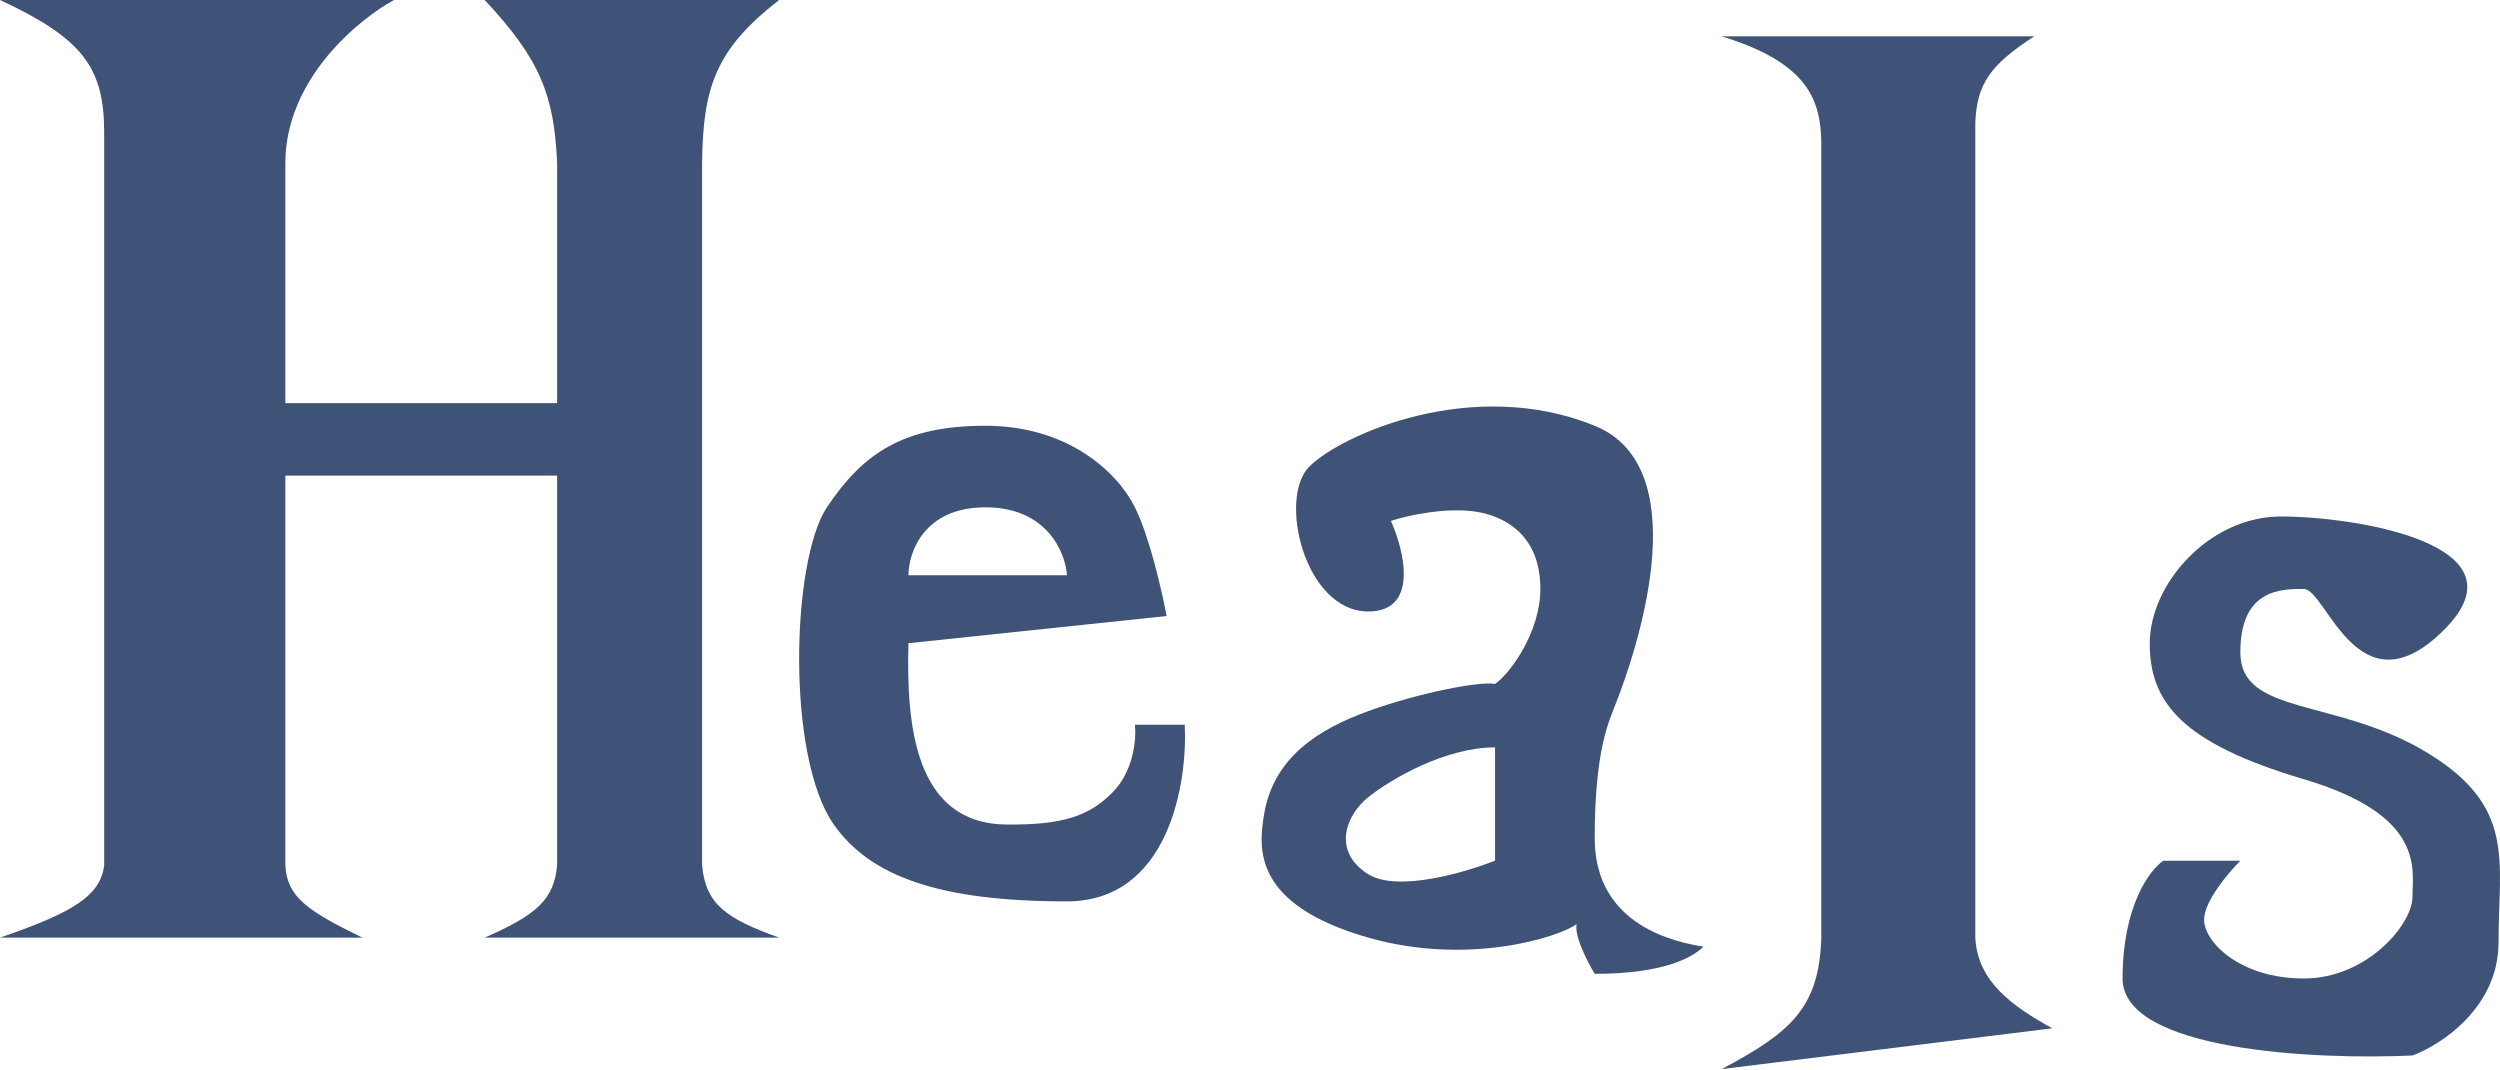
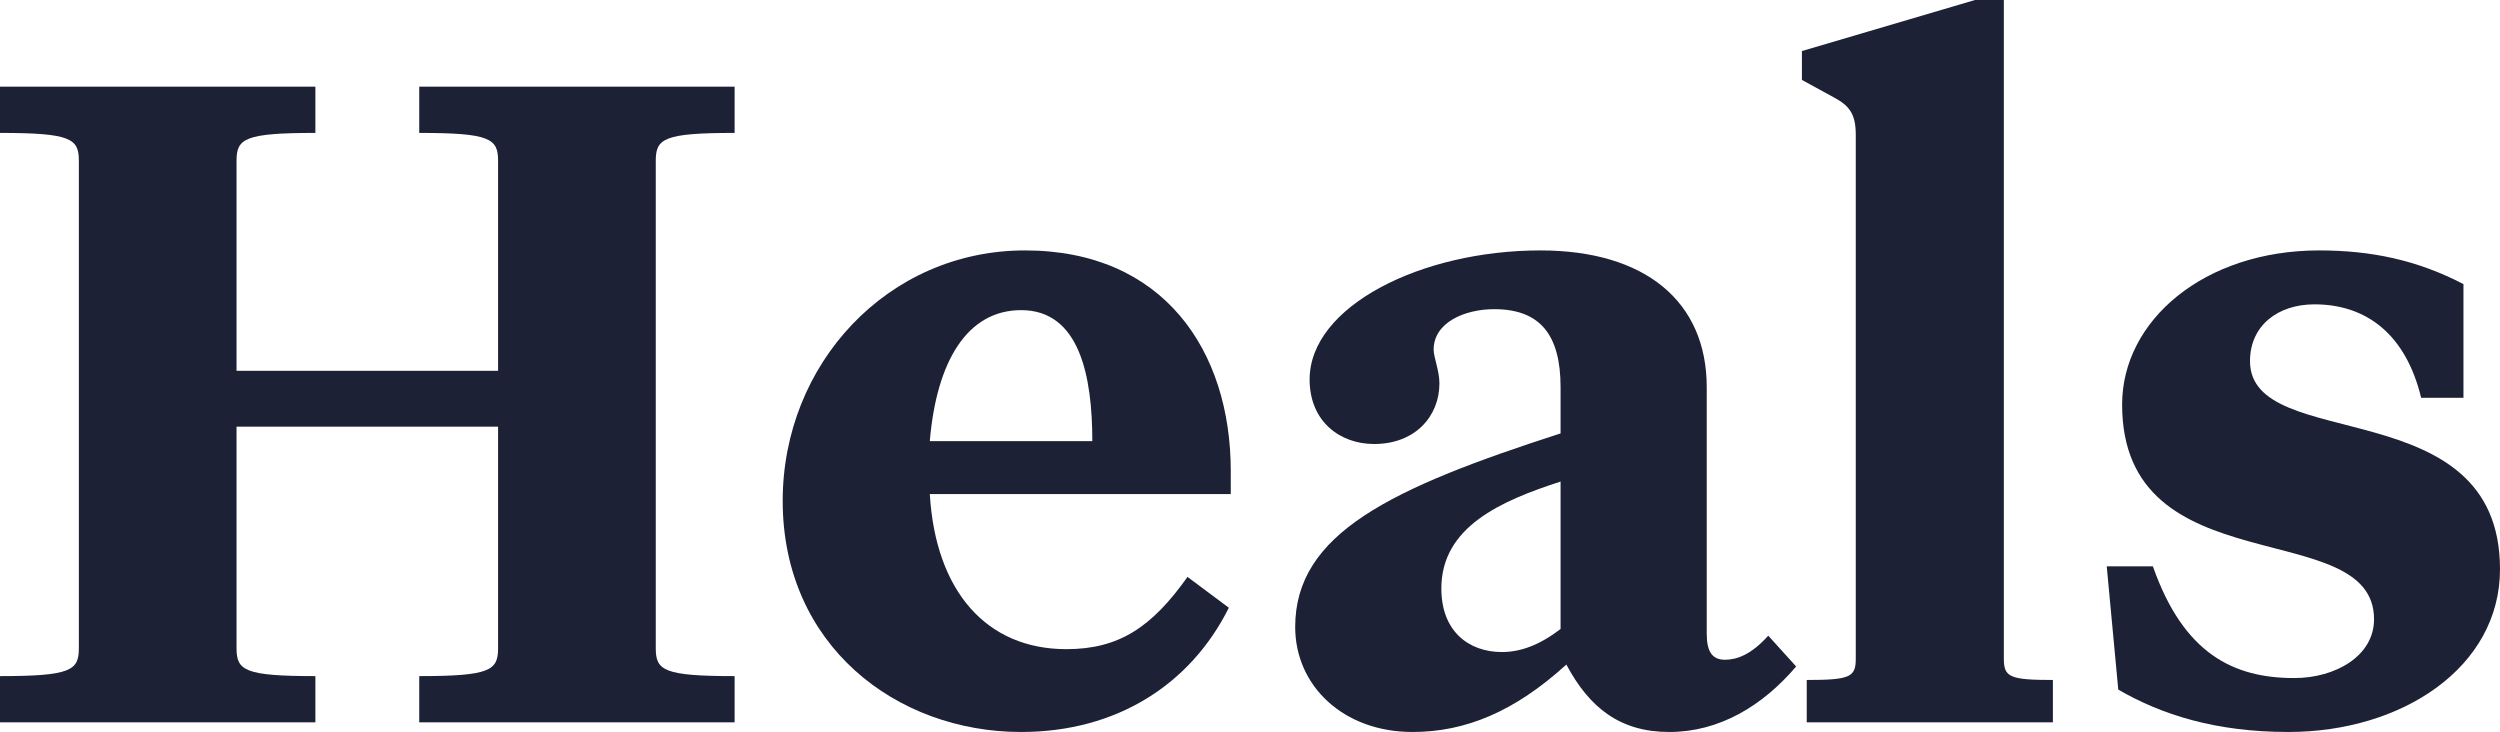
- <svg xmlns="http://www.w3.org/2000/svg" width="201" height="86" viewBox="0 0 201 86" fill="none">
-   <path d="M31.683 0H0C6.59 3.064 8.359 5.396 8.376 10.561V69.557C8.086 72.002 5.918 73.36 0 75.384H29.134C24.71 73.23 23.06 72.103 22.943 69.557V38.238H44.793V69.557C44.553 72.313 43.152 73.559 38.967 75.384H62.638C58.401 73.86 56.726 72.715 56.447 69.557V13.11C56.518 6.991 57.538 3.977 62.638 0H38.967C43.46 4.79 44.554 7.688 44.793 13.11V32.411H22.943V13.11C22.943 6.409 28.77 1.578 31.683 0Z" fill="#3F5277" />
-   <path fill-rule="evenodd" clip-rule="evenodd" d="M93.797 49.528L73.039 51.713C72.868 58.193 73.486 66.229 80.933 66.293C85.471 66.332 87.542 65.615 89.427 63.73C91.175 61.982 91.369 59.36 91.247 58.268H95.253C95.496 63.002 93.942 72.471 85.785 72.471C75.588 72.471 69.981 70.499 67.028 66.28C63.206 60.817 63.627 45.073 66.484 40.788C69.397 36.417 72.675 34.232 79.23 34.232C85.785 34.232 89.791 37.874 91.247 40.788C92.413 43.118 93.433 47.585 93.797 49.528ZM85.785 46.25H73.039C73.039 44.429 74.277 40.788 79.23 40.788C84.183 40.788 85.663 44.429 85.785 46.25Z" fill="#3F5277" />
-   <path fill-rule="evenodd" clip-rule="evenodd" d="M111.827 41.88C112.92 44.308 114.085 49.163 110.007 49.163C104.908 49.163 102.723 40.059 105.272 37.51C107.822 34.961 118.383 30.226 128.215 34.232C136.081 37.437 132.221 50.863 129.672 57.175C129.084 58.632 128.215 61.254 128.215 67.372C128.215 73.49 133.071 75.505 136.955 76.112C136.227 76.841 134.042 78.297 128.215 78.297C128.215 78.297 126.516 75.505 126.759 74.291C125.545 75.263 118.164 77.715 110.007 75.384C100.624 72.703 101.222 68.1 101.616 65.576C102.359 60.817 106.131 58.585 110.007 57.175C114.012 55.719 118.99 54.748 120.203 54.99C121.417 54.141 123.845 50.839 123.845 47.343C123.845 42.972 120.932 41.516 118.747 41.152C116.43 40.766 113.284 41.394 111.827 41.88ZM120.203 69.193V60.089C116.198 60.089 111.827 62.638 110.007 64.095C108.186 65.551 107.093 68.465 110.007 70.286C112.337 71.742 117.776 70.164 120.203 69.193Z" fill="#3F5277" />
-   <path d="M146.433 11.662V75.393C146.266 81.016 143.984 83.01 138.421 85.954L165.006 82.676C161.792 80.904 158.99 78.919 158.815 75.393V9.841C158.949 6.714 160.034 5.21 163.549 2.922H138.421C145.346 5.04 146.433 8.021 146.433 11.662Z" fill="#3F5277" />
-   <path d="M173.932 69.202H180.123C179.152 70.173 177.21 72.479 177.21 73.936C177.21 75.757 180.123 78.67 185.222 78.67C190.32 78.67 193.962 74.3 193.962 72.115C193.962 69.93 195.054 65.56 185.222 62.647C175.389 59.733 172.84 56.456 172.84 51.721C172.84 46.987 177.574 41.525 183.401 41.525C189.228 41.525 203.43 43.71 196.511 50.629C189.592 57.548 187.042 47.351 185.222 47.351C183.401 47.351 180.123 47.351 180.123 52.45C180.123 57.548 187.771 56.092 195.054 60.462C202.338 64.832 200.881 69.202 200.881 75.757C200.881 81.001 196.268 84.011 193.962 84.861C186.193 85.225 170.655 84.497 170.655 78.67C170.655 72.844 172.84 69.93 173.932 69.202Z" fill="#3F5277" />
+ <svg xmlns="http://www.w3.org/2000/svg" width="222" height="65" viewBox="0 0 222 65" fill="none">
+   <path d="M28.006 60.039C21.688 60.039 21.005 59.526 21.005 57.559V37.888H44.229V57.559C44.229 59.526 43.546 60.039 37.228 60.039V64.145H65.234V60.039C58.915 60.039 58.232 59.526 58.232 57.559V14.283C58.232 12.316 58.915 11.803 65.234 11.803V7.697H37.228V11.803C43.546 11.803 44.229 12.316 44.229 14.283V32.928H21.005V14.283C21.005 12.316 21.688 11.803 28.006 11.803V7.697H0V11.803C6.318 11.803 7.002 12.316 7.002 14.283V57.559C7.002 59.526 6.318 60.039 0 60.039V64.145H28.006V60.039Z" fill="#1D2135" />
+   <path d="M109.122 53.967L105.45 51.23C102.291 55.678 99.388 57.645 94.692 57.645C87.605 57.645 83.079 52.513 82.567 43.875H109.292V41.822C109.292 31.132 103.315 22.237 91.02 22.237C78.81 22.237 69.503 32.329 69.503 44.474C69.503 57.303 79.579 65 90.678 65C99.132 65 105.706 60.809 109.122 53.967ZM90.678 27.54C95.887 27.54 96.997 33.441 96.997 39.171H82.567C83.165 32.072 85.897 27.54 90.678 27.54Z" fill="#1D2135" />
+   <path d="M148.228 65C152.668 65 156.51 62.691 159.498 59.184L157.022 56.447C155.485 58.158 154.205 58.586 153.18 58.586C152.07 58.586 151.558 57.901 151.558 56.276V34.382C151.558 26.77 146.093 22.237 136.786 22.237C126.198 22.237 116.294 27.197 116.294 33.697C116.294 37.461 119.026 39.428 122.015 39.428C125.686 39.428 127.821 36.947 127.821 34.039C127.821 32.928 127.308 31.73 127.308 31.046C127.308 28.651 130.041 27.454 132.688 27.454C136.786 27.454 138.579 29.763 138.579 34.382V38.487C123.466 43.362 115.013 47.382 115.013 55.678C115.013 60.895 119.282 65 125.43 65C130.126 65 134.481 63.204 139.092 59.013C141.141 62.862 143.873 65 148.228 65ZM138.579 42.763V55.849C136.701 57.303 134.993 57.901 133.371 57.901C130.468 57.901 127.992 56.105 127.992 52.257C127.992 46.783 133.285 44.474 138.579 42.763Z" fill="#1D2135" />
+   <path d="M164.792 11.974V58.5C164.792 60.125 164.28 60.382 160.438 60.382V64.145H182.296V60.382C178.454 60.382 177.942 60.125 177.942 58.5V0H175.38L160.011 4.533V7.099L162.828 8.638C164.28 9.408 164.792 10.178 164.792 11.974Z" fill="#1D2135" />
+   <path d="M205.521 27.026C210.132 27.026 213.632 29.678 214.998 35.322H218.755V25.23C214.657 23.092 210.558 22.237 205.948 22.237C195.702 22.237 188.444 28.48 188.444 35.921C188.444 52.171 210.815 45.671 210.815 54.993C210.815 58.243 207.399 60.211 203.728 60.211C198.348 60.211 193.908 58.072 191.176 50.289H187.078L188.102 61.237C191.945 63.461 196.726 65 203.215 65C213.291 65 222 59.27 222 50.546C222 34.553 199.8 40.368 199.8 32.072C199.8 28.908 202.276 27.026 205.521 27.026Z" fill="#1D2135" />
</svg>
